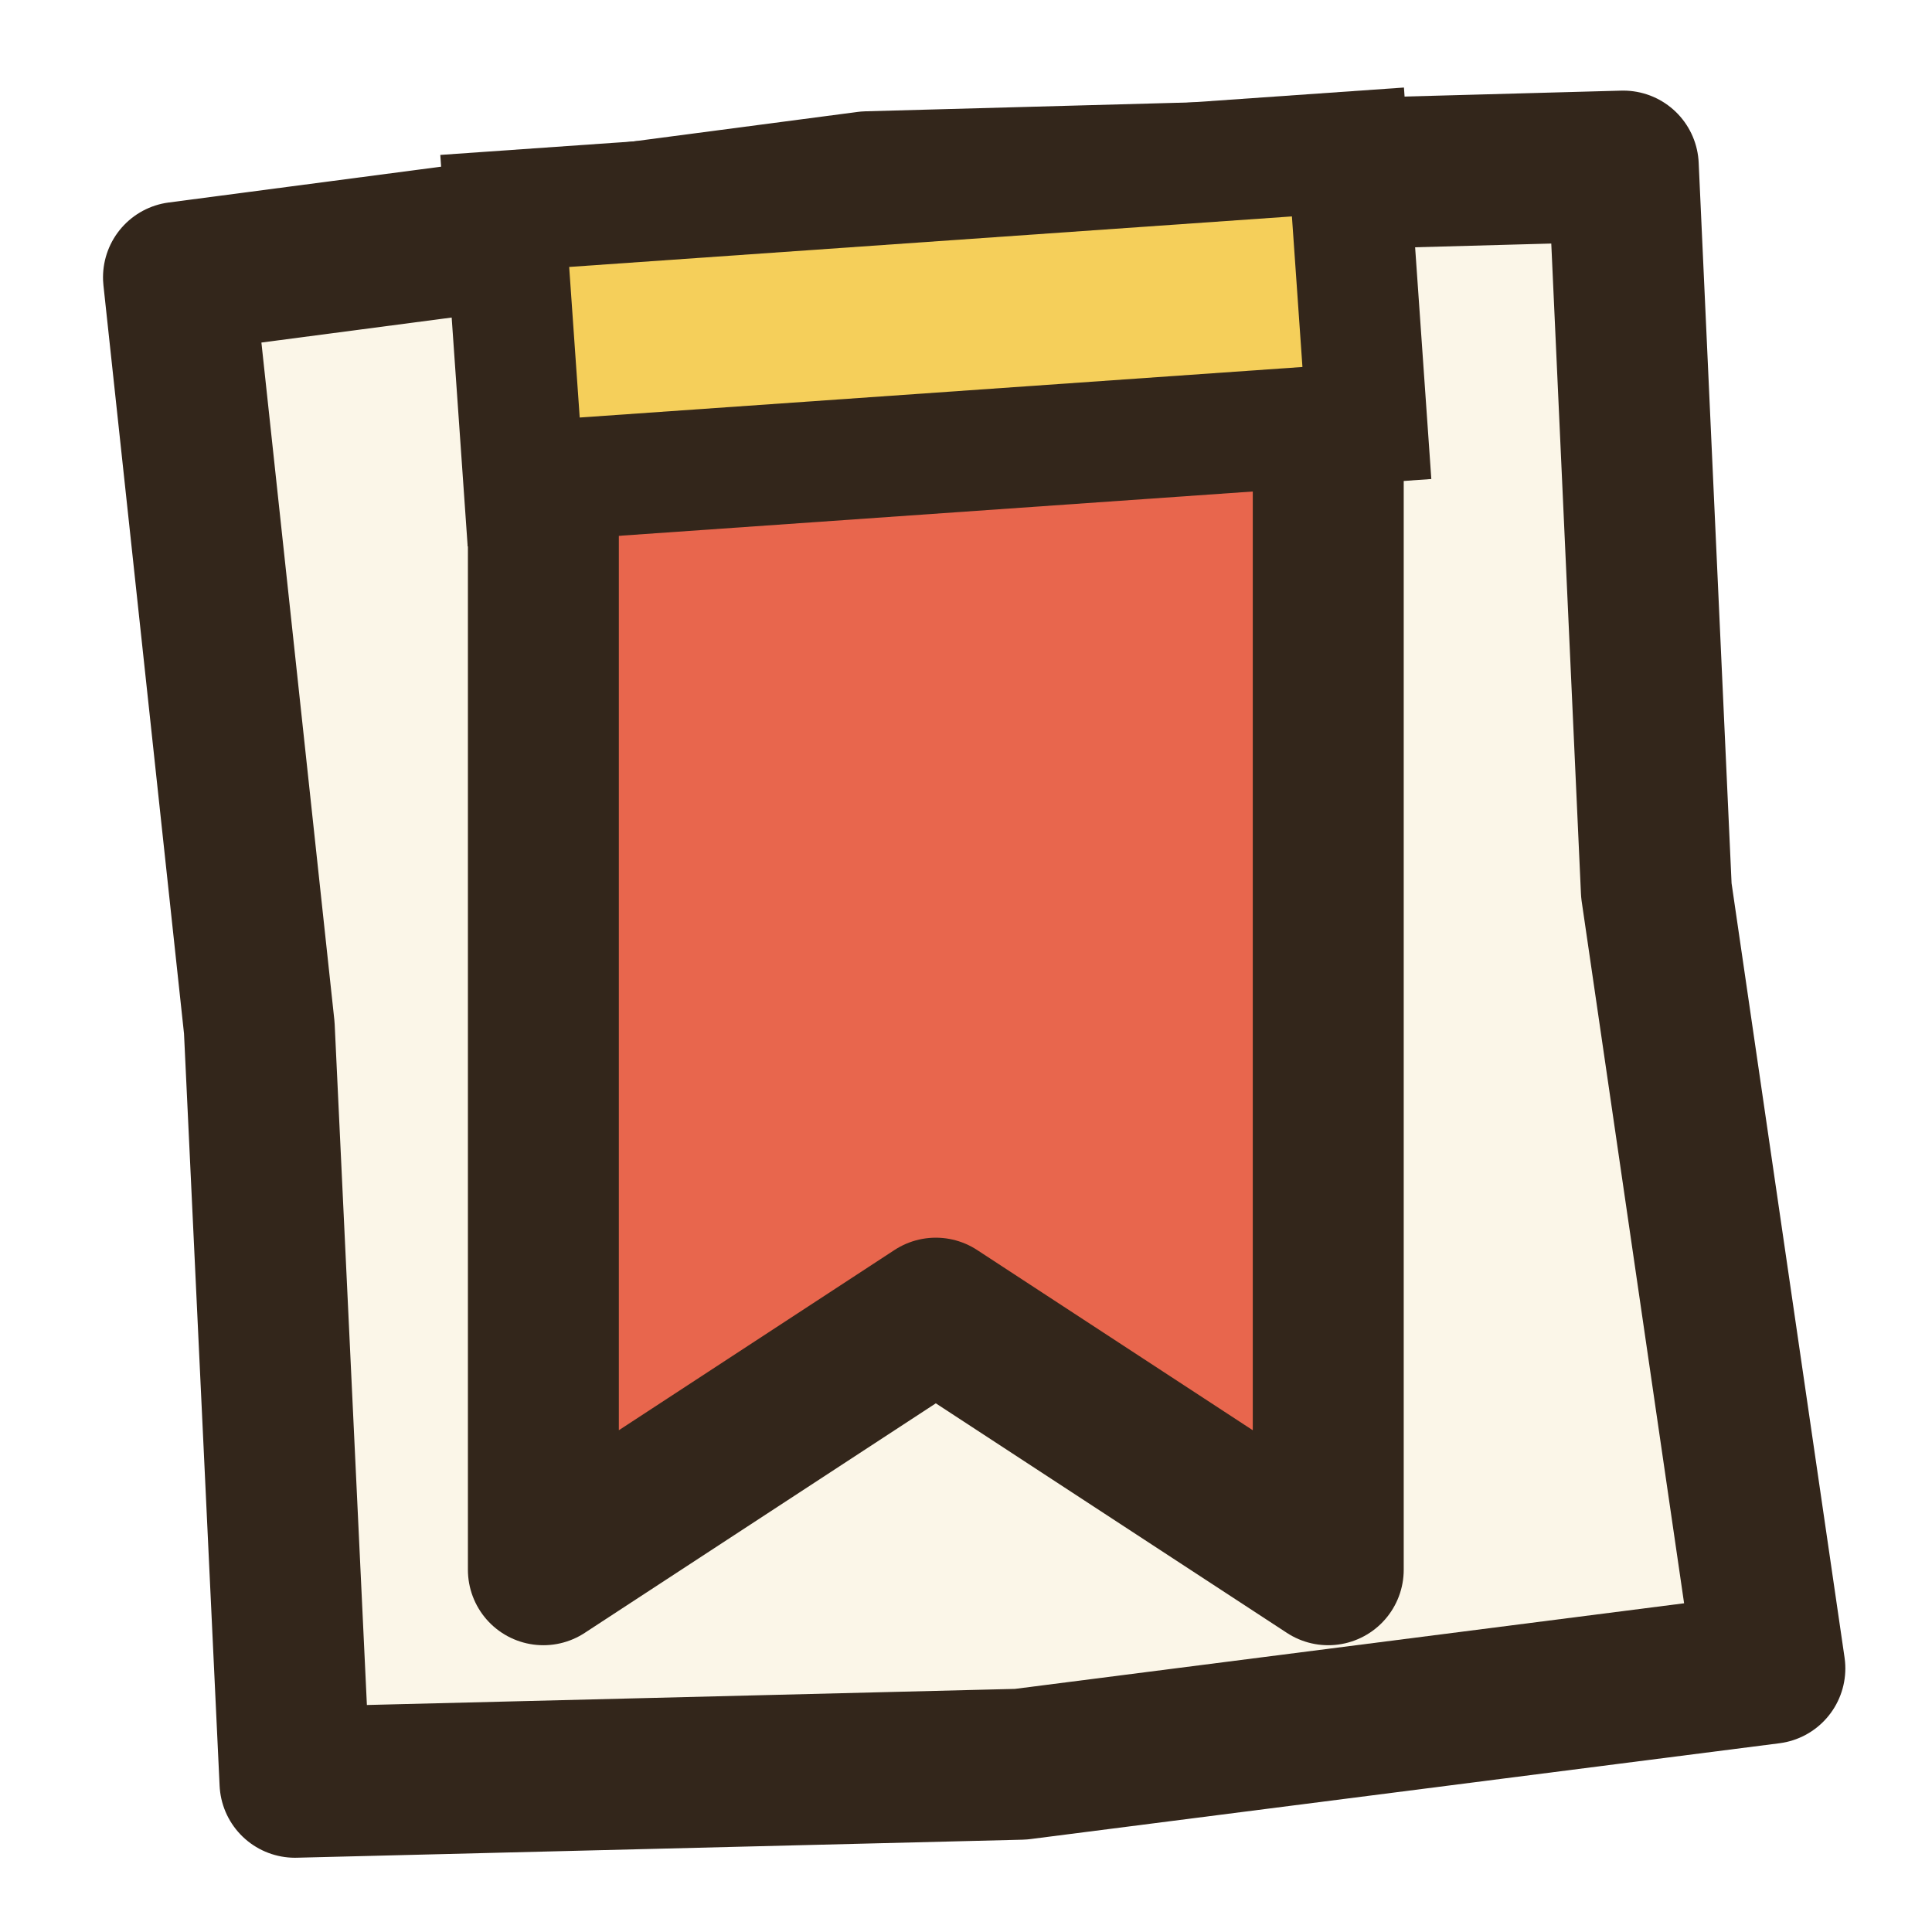
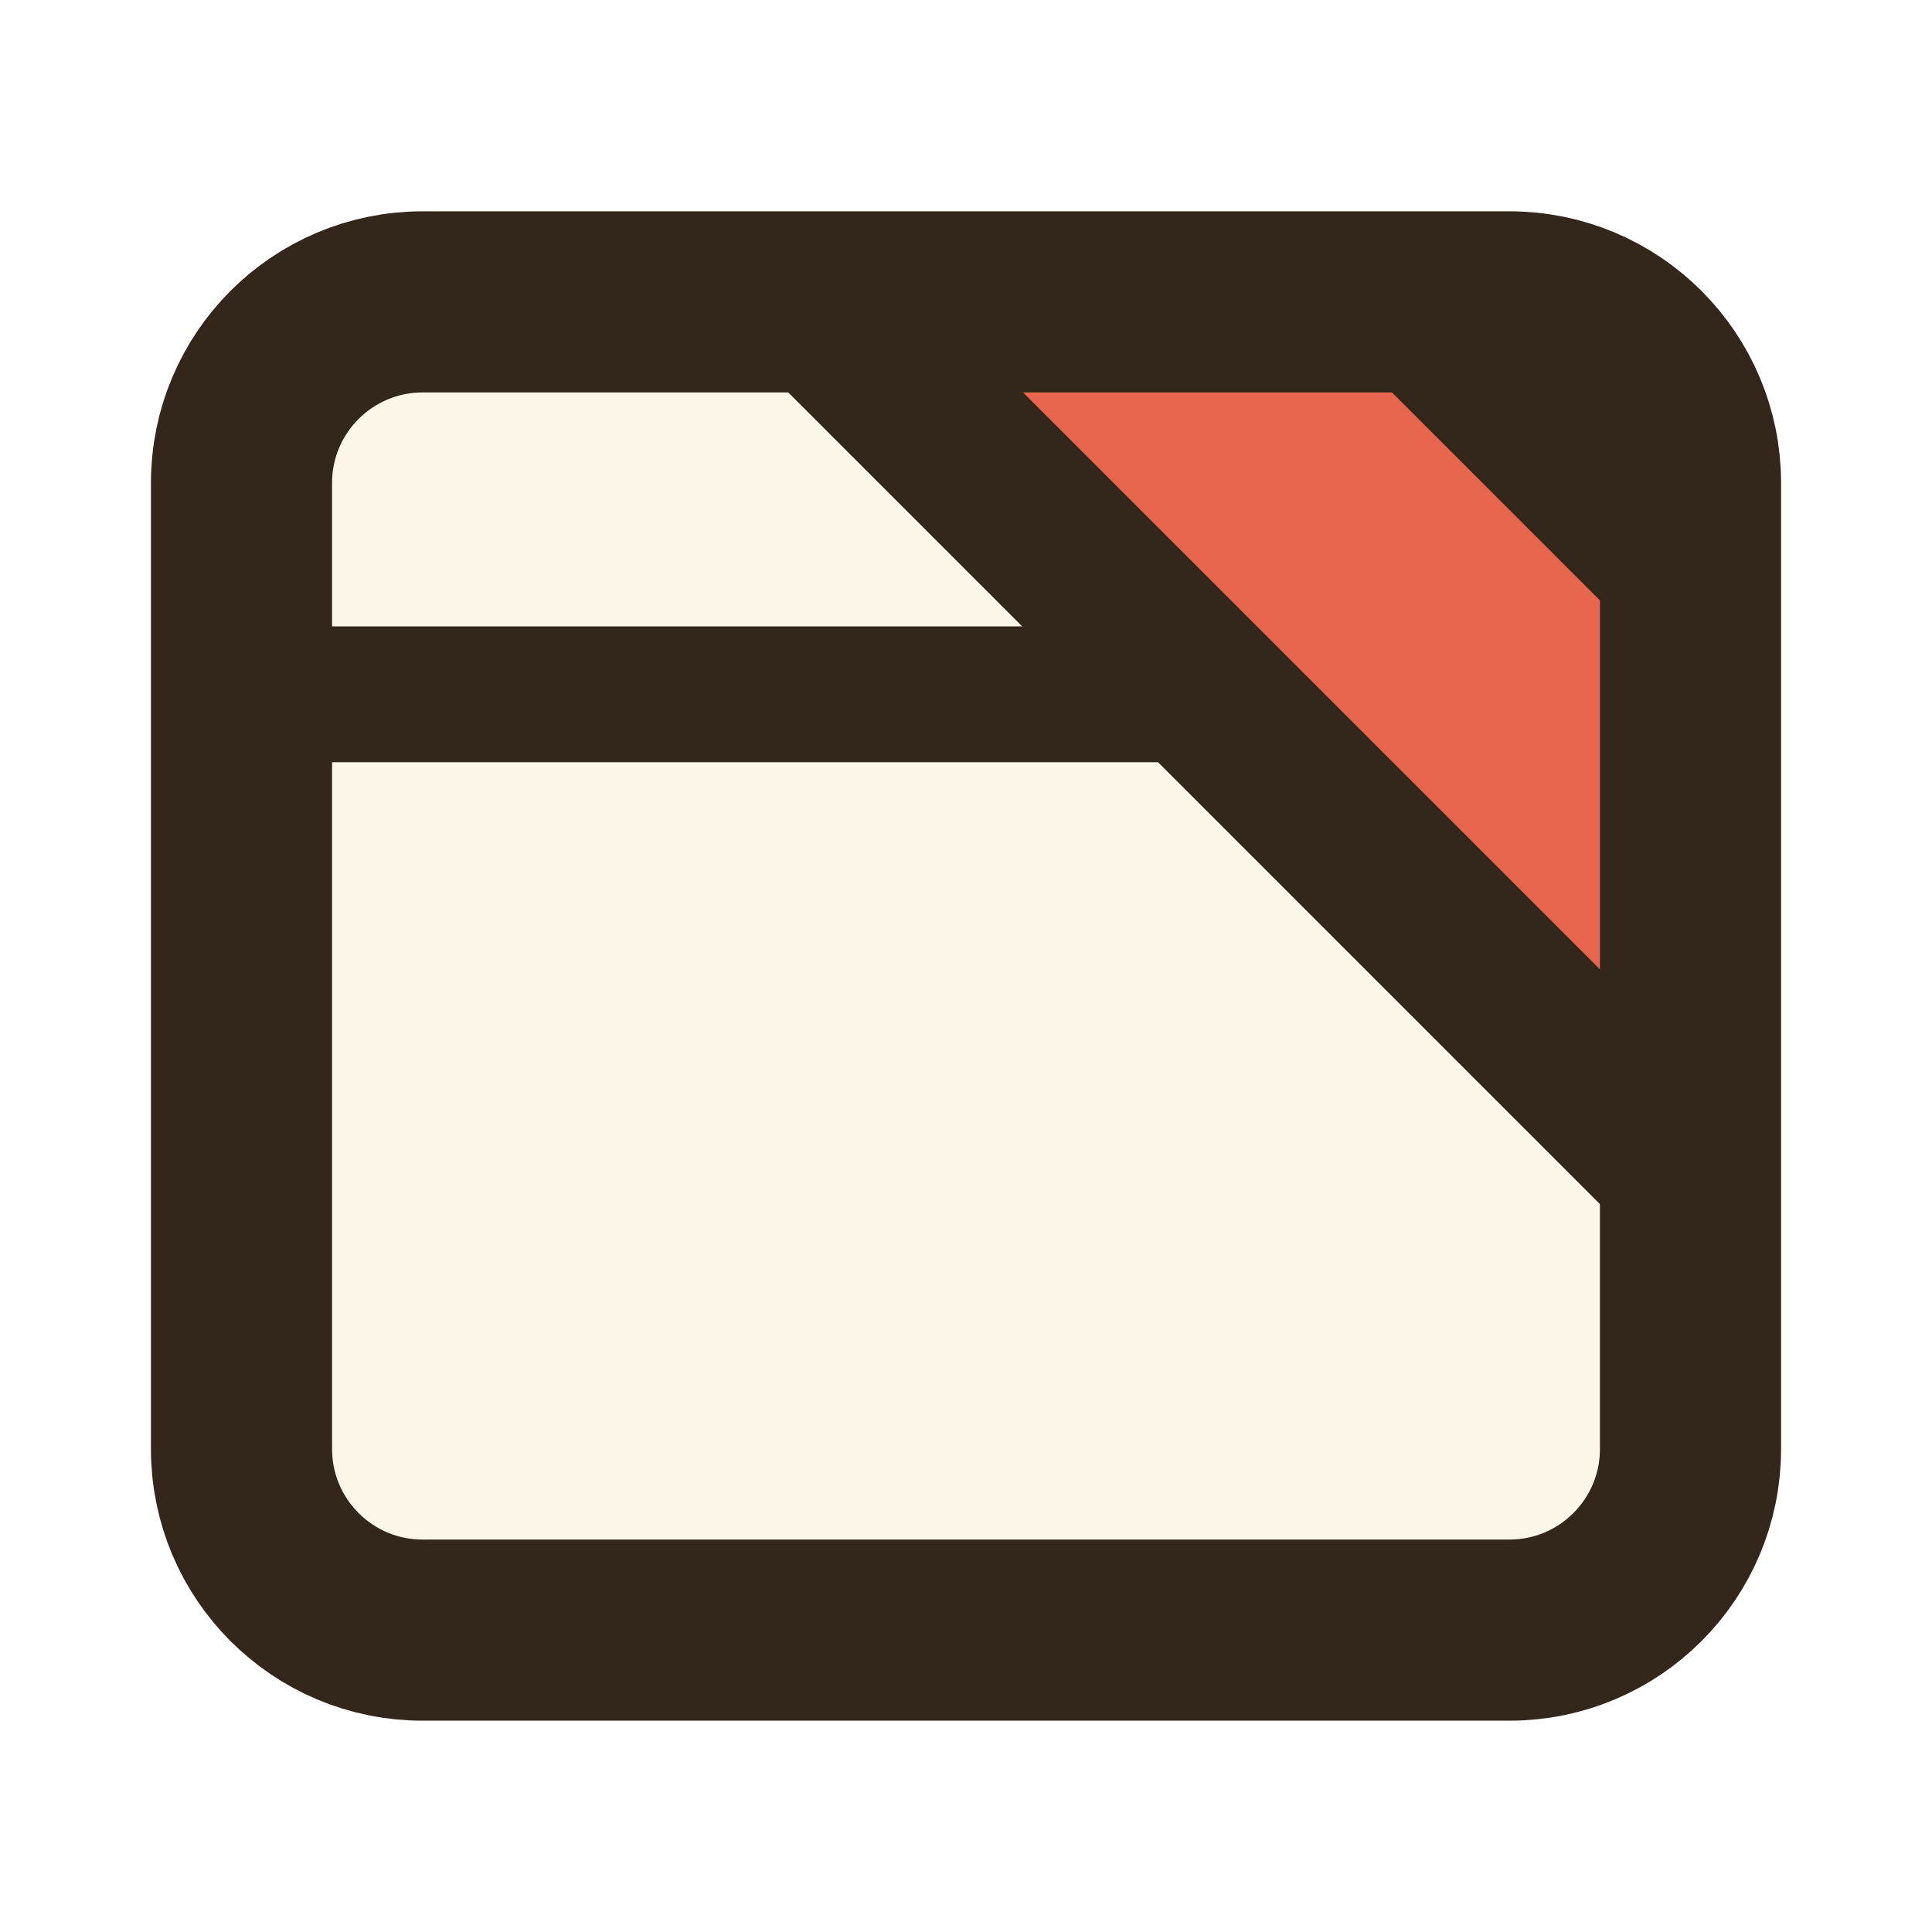
<svg xmlns="http://www.w3.org/2000/svg" viewBox="0 0 128 128" role="img" aria-labelledby="t">
-   <g transform="rotate(-5 64 64)">
-     <path d="M16 14l46-2 50 3-2 48 3 52-50 2-48-3 2-50z" fill="#fbf6e8" stroke="#33261b" stroke-width="10" stroke-linejoin="round" />
+   <defs>
+     <clipPath id="w">
+       <rect x="16" y="20" width="96" height="88" rx="12" />
+     </clipPath>
+   </defs>
+   <rect x="16" y="20" width="96" height="88" rx="12" fill="#fffaf0" stroke="#fffaf0" stroke-width="12" stroke-linejoin="round" />
+   <rect x="16" y="20" width="96" height="88" rx="12" fill="#fbf6e8" />
+   <path d="M16 46H112" stroke="#33261b" stroke-width="9" />
+   <g clip-path="url(#w)">
+     <path d="M44 10L84 10L124 50L124 90Z" fill="#e8664d" stroke="#33261b" stroke-width="11" stroke-linejoin="round" />
  </g>
-   <path d="M42 24h40a6 6 0 0 1 6 6v74l-26-17-26 17V30a6 6 0 0 1 6-6z" fill="#e8664d" stroke="#33261b" stroke-width="10" stroke-linejoin="round" />
-   <rect x="34" y="12" width="56" height="18" transform="rotate(-4 62 21)" fill="#f5cf5a" stroke="#33261b" stroke-width="8" />
+   <rect x="16" y="20" width="96" height="88" rx="12" fill="none" stroke="#33261b" stroke-width="12" stroke-linejoin="round" />
</svg>
